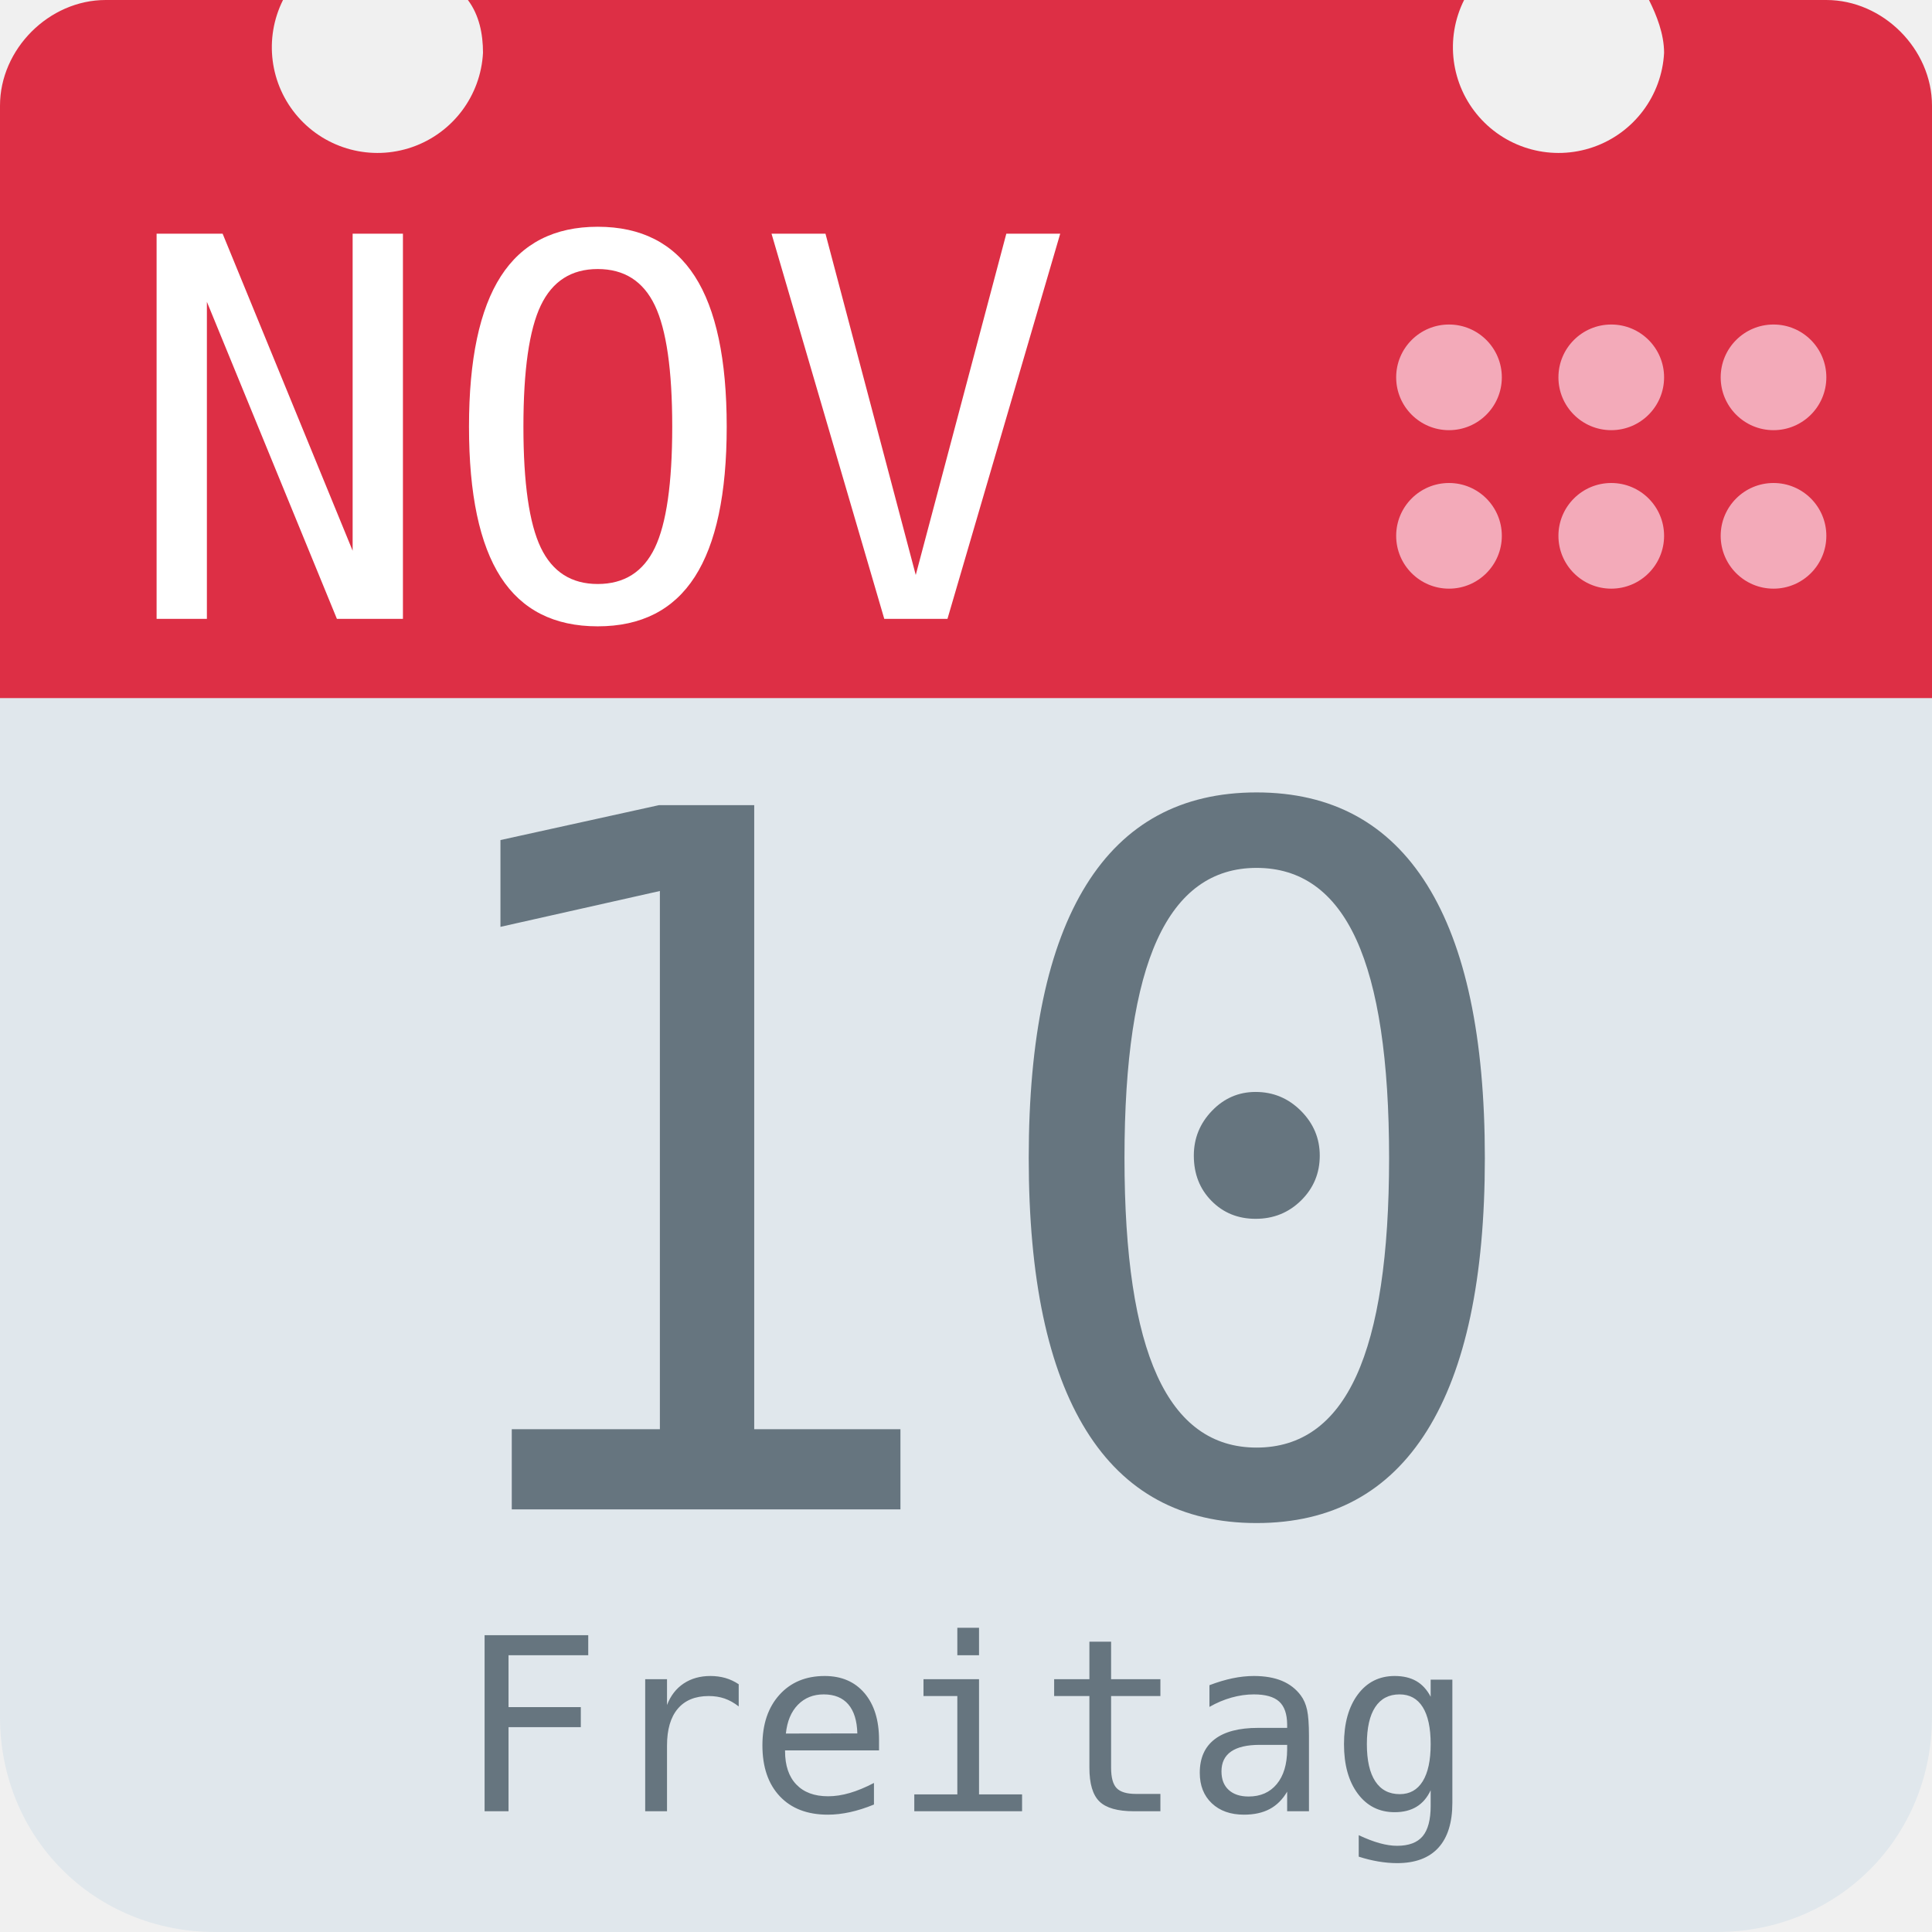
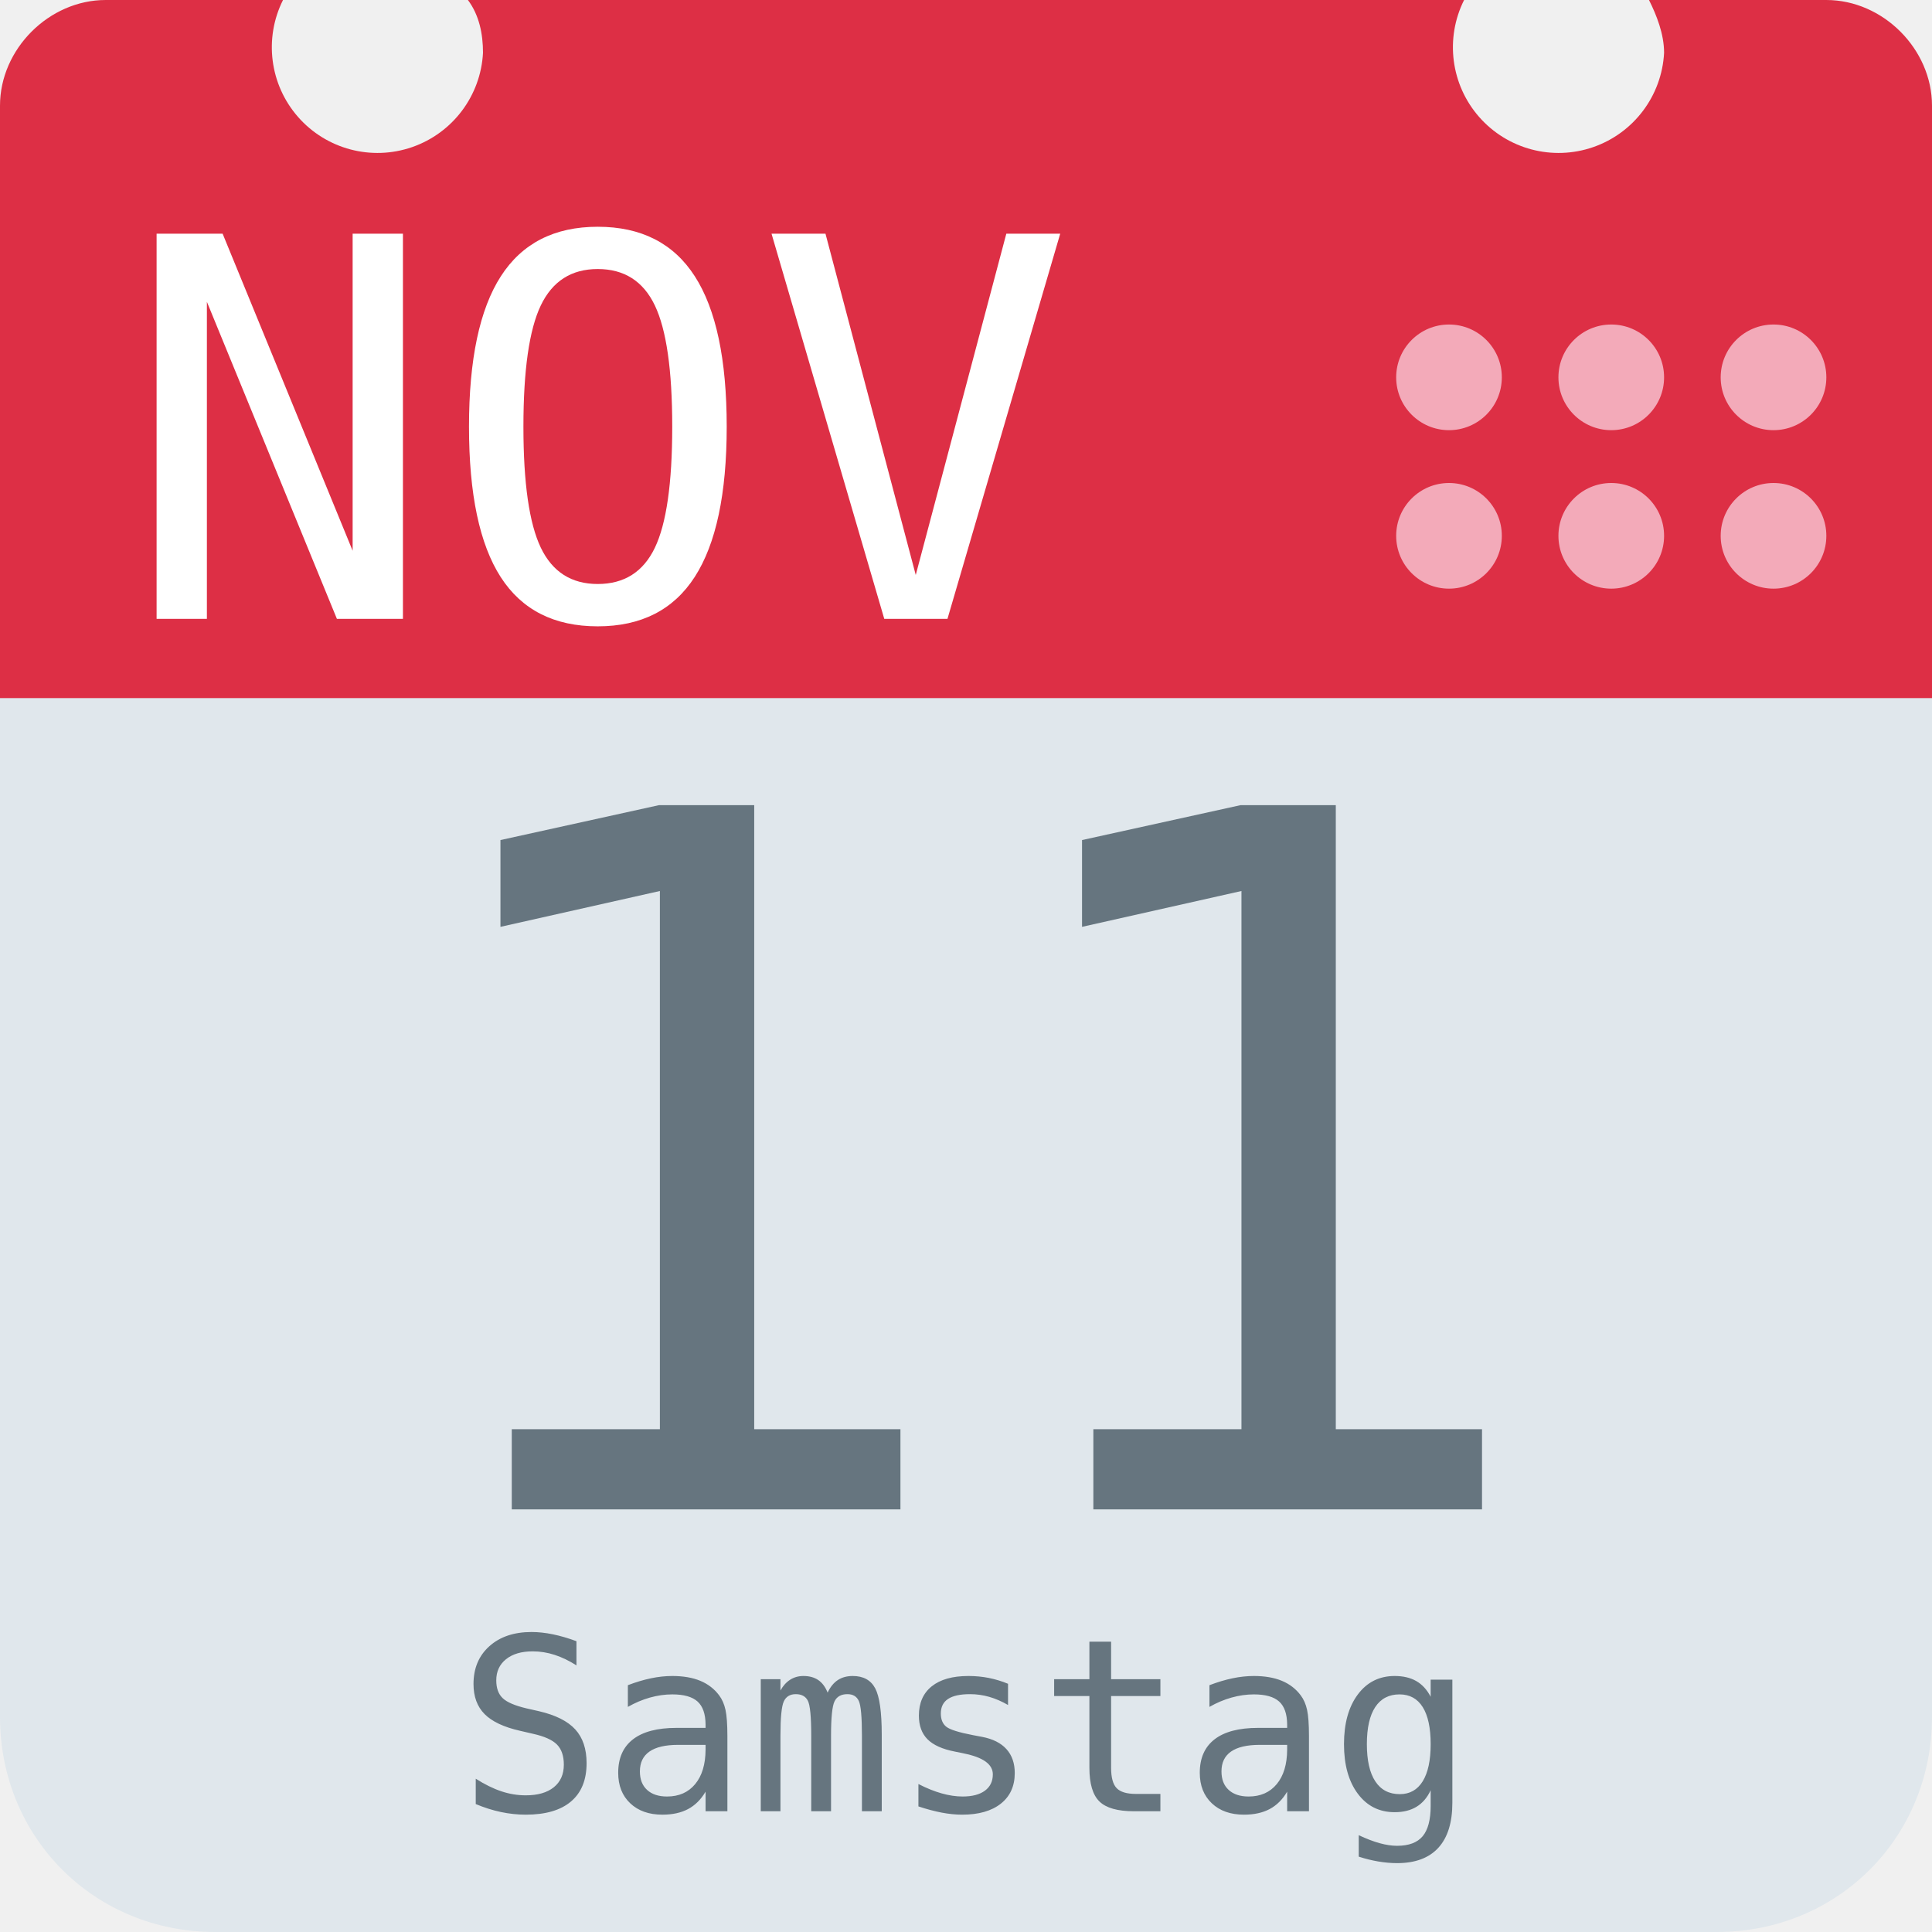
<svg xmlns="http://www.w3.org/2000/svg" aria-label="Calendar" role="img" viewBox="0 0 512 512">
  <path d="M512 455c0 32-25 57-57 57H57c-32 0-57-25-57-57V128c0-31 25-57 57-57h398c32 0 57 26 57 57z" fill="#e0e7ec" />
  <path d="M484 0h-47c2 4 4 9 4 14a28 28 0 1 1-53-14H124c3 4 4 9 4 14A28 28 0 1 1 75 0H28C13 0 0 13 0 28v157h512V28c0-15-13-28-28-28z" fill="#dd2f45" />
  <g fill="#f3aab9">
    <circle cx="470" cy="142" r="14" />
    <circle cx="470" cy="100" r="14" />
    <circle cx="427" cy="142" r="14" />
    <circle cx="427" cy="100" r="14" />
    <circle cx="384" cy="142" r="14" />
    <circle cx="384" cy="100" r="14" />
  </g>
  <text id="month" x="32" y="164" fill="#fff" font-family="monospace" font-size="140px" style="text-anchor: left">NOV</text>
-   <text id="day" x="256" y="400" fill="#66757f" font-family="monospace" font-size="256px" style="text-anchor: middle">10</text>
-   <text id="weekday" x="256" y="480" fill="#66757f" font-family="monospace" font-size="64px" style="text-anchor: middle">Freitag</text>
+   <text id="day" x="256" y="400" fill="#66757f" font-family="monospace" font-size="256px" style="text-anchor: middle">11</text>
+   <text id="weekday" x="256" y="480" fill="#66757f" font-family="monospace" font-size="64px" style="text-anchor: middle">Samstag</text>
</svg>
